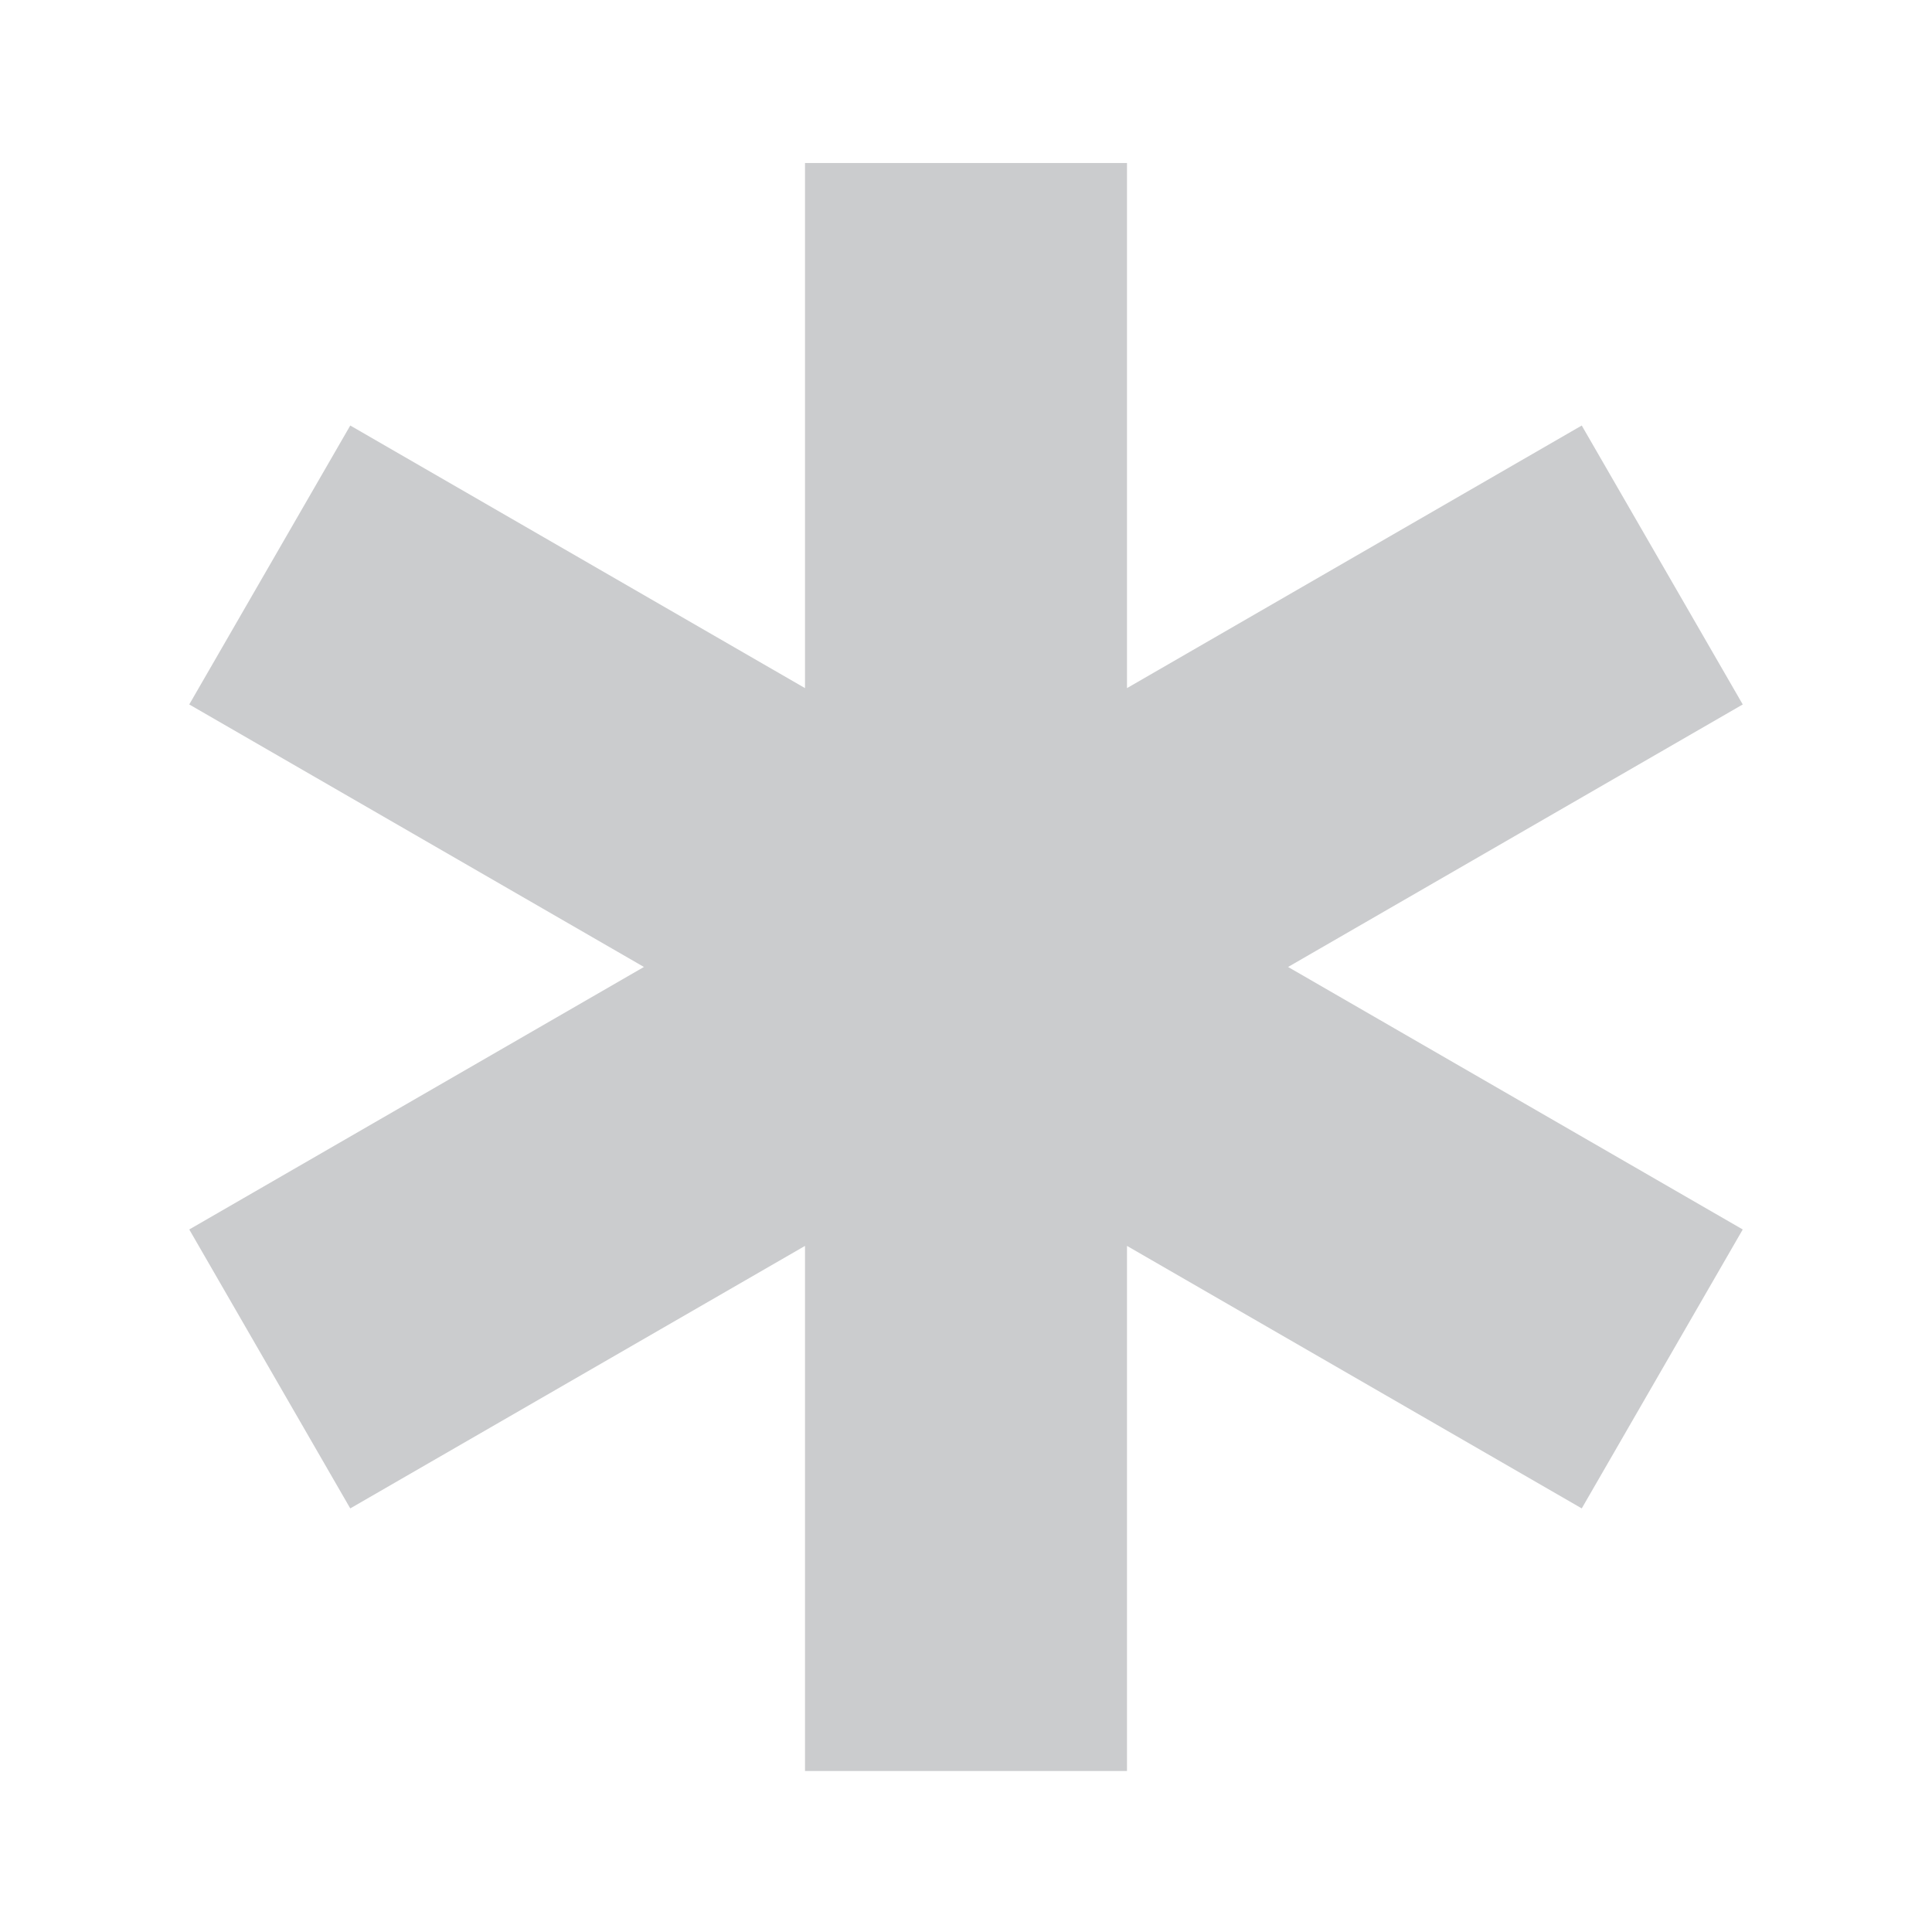
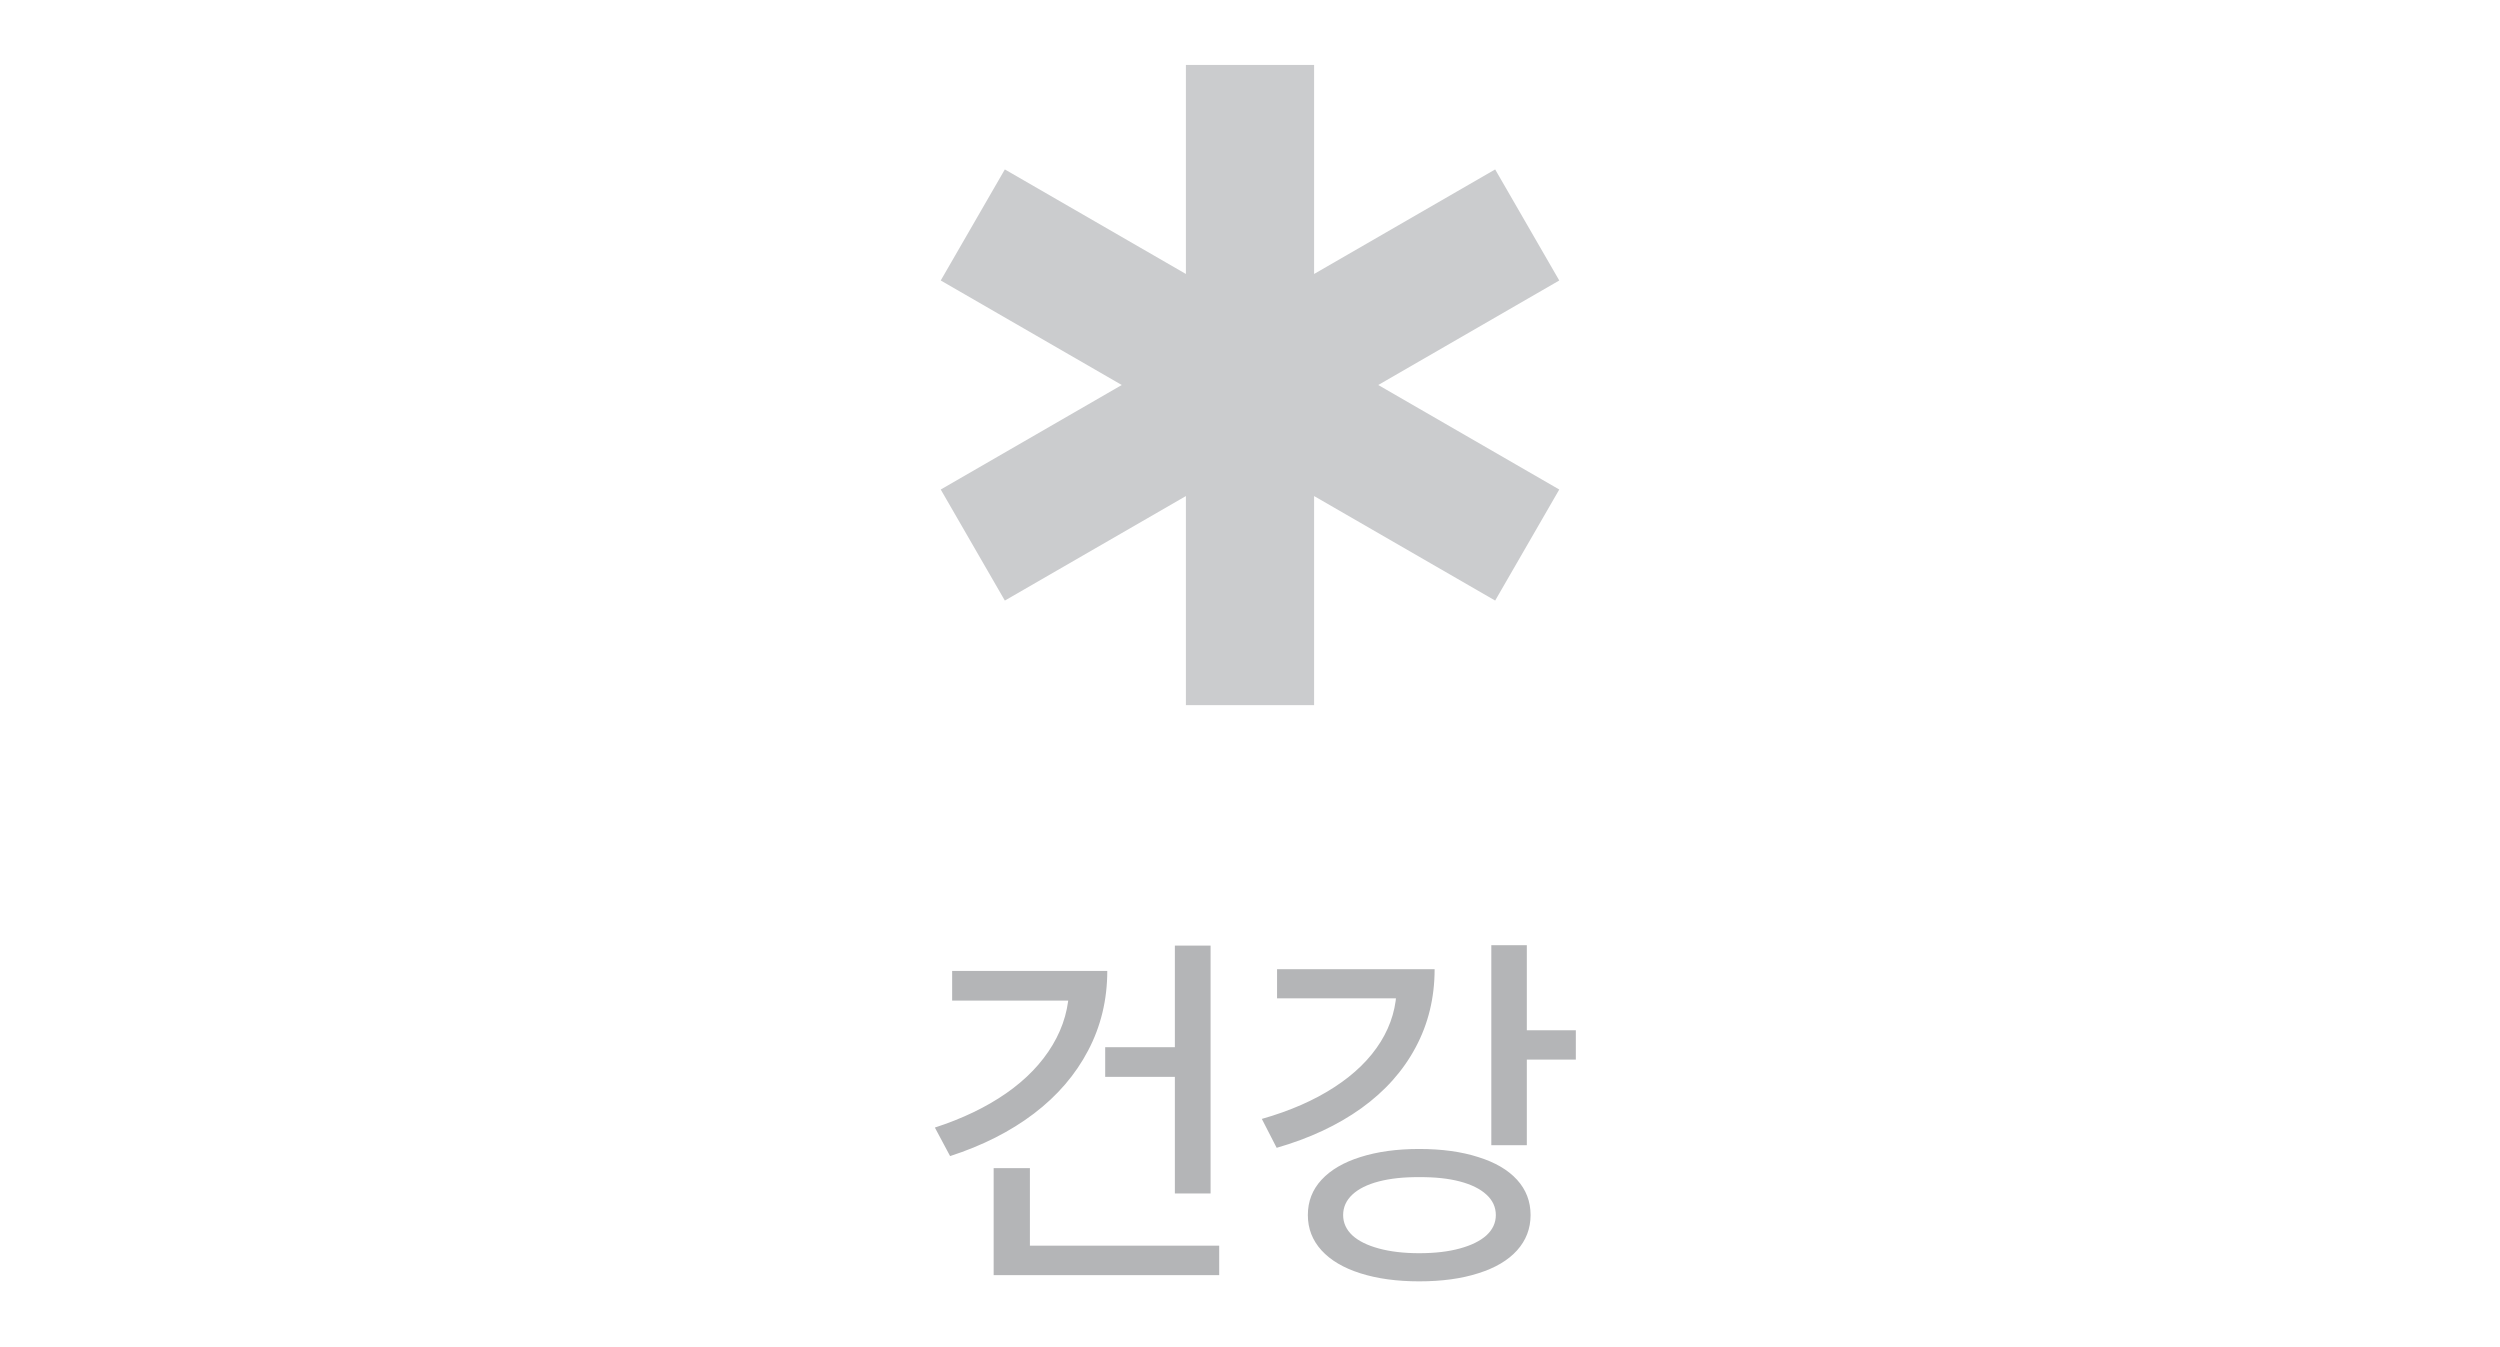
- <svg xmlns="http://www.w3.org/2000/svg" width="24" height="24" viewBox="0 0 24 24" fill="none">
-   <path d="M19.649 5.286L14 8.548V2.025H10V8.548L4.351 5.286L2.351 8.751L7.999 12.012L2.351 15.273L4.351 18.738L10 15.477V22H14V15.477L19.649 18.738L21.649 15.273L16.001 12.012L21.649 8.751L19.649 5.286Z" fill="#CBCCCE" />
+ <svg xmlns="http://www.w3.org/2000/svg" width="78" height="42" viewBox="0 0 78 42" fill="none">
+   <path d="M46.649 5.286L41 8.548V2.025H37V8.548L31.351 5.286L29.351 8.751L34.999 12.012L29.351 15.273L31.351 18.738L37 15.477V22H41V15.477L46.649 18.738L48.649 15.273L43.001 12.012L48.649 8.751L46.649 5.286Z" fill="#CBCCCE" />
+   <path d="M37.77 37.236H36.656V29.502H37.77V37.236ZM36.85 33.598H34.482V32.672H36.85V33.598ZM34.547 30.293C34.547 31.191 34.348 32.02 33.949 32.777C33.555 33.531 32.99 34.188 32.256 34.746C31.525 35.301 30.654 35.742 29.643 36.07L29.168 35.18C30.023 34.902 30.764 34.547 31.389 34.113C32.018 33.676 32.502 33.172 32.842 32.602C33.185 32.027 33.357 31.416 33.357 30.768V30.293H34.547ZM34.078 31.219H29.707V30.293H34.078V31.219ZM38.039 39.785H31.002V38.865H38.039V39.785ZM32.133 39.346H31.002V36.445H32.133V39.346ZM47.637 35.73H46.529V29.49H47.637V35.73ZM49.166 33.059H47.326V32.145H49.166V33.059ZM44.76 30.24C44.76 31.131 44.562 31.943 44.168 32.678C43.777 33.412 43.213 34.045 42.475 34.576C41.74 35.103 40.859 35.516 39.832 35.812L39.369 34.91C40.248 34.66 41.002 34.33 41.631 33.92C42.264 33.51 42.746 33.037 43.078 32.502C43.41 31.967 43.576 31.391 43.576 30.773V30.24H44.76ZM44.227 31.148H39.844V30.24H44.227V31.148ZM44.279 35.848C44.982 35.848 45.596 35.932 46.119 36.1C46.647 36.264 47.051 36.5 47.332 36.809C47.613 37.117 47.754 37.484 47.754 37.91C47.754 38.332 47.613 38.699 47.332 39.012C47.051 39.324 46.647 39.562 46.119 39.727C45.596 39.895 44.982 39.978 44.279 39.978C43.584 39.978 42.973 39.895 42.445 39.727C41.922 39.562 41.518 39.324 41.232 39.012C40.947 38.699 40.805 38.332 40.805 37.91C40.805 37.484 40.947 37.117 41.232 36.809C41.518 36.5 41.922 36.264 42.445 36.1C42.973 35.932 43.584 35.848 44.279 35.848ZM44.279 36.727C43.799 36.723 43.379 36.768 43.02 36.861C42.66 36.955 42.385 37.092 42.193 37.272C42.002 37.451 41.906 37.664 41.906 37.91C41.906 38.152 42.002 38.363 42.193 38.543C42.385 38.719 42.66 38.855 43.02 38.953C43.379 39.051 43.799 39.1 44.279 39.1C44.768 39.1 45.19 39.051 45.545 38.953C45.904 38.855 46.182 38.719 46.377 38.543C46.572 38.363 46.67 38.152 46.67 37.91C46.67 37.664 46.572 37.451 46.377 37.272C46.182 37.092 45.904 36.955 45.545 36.861C45.19 36.768 44.768 36.723 44.279 36.727Z" fill="#B4B5B7" />
</svg>
